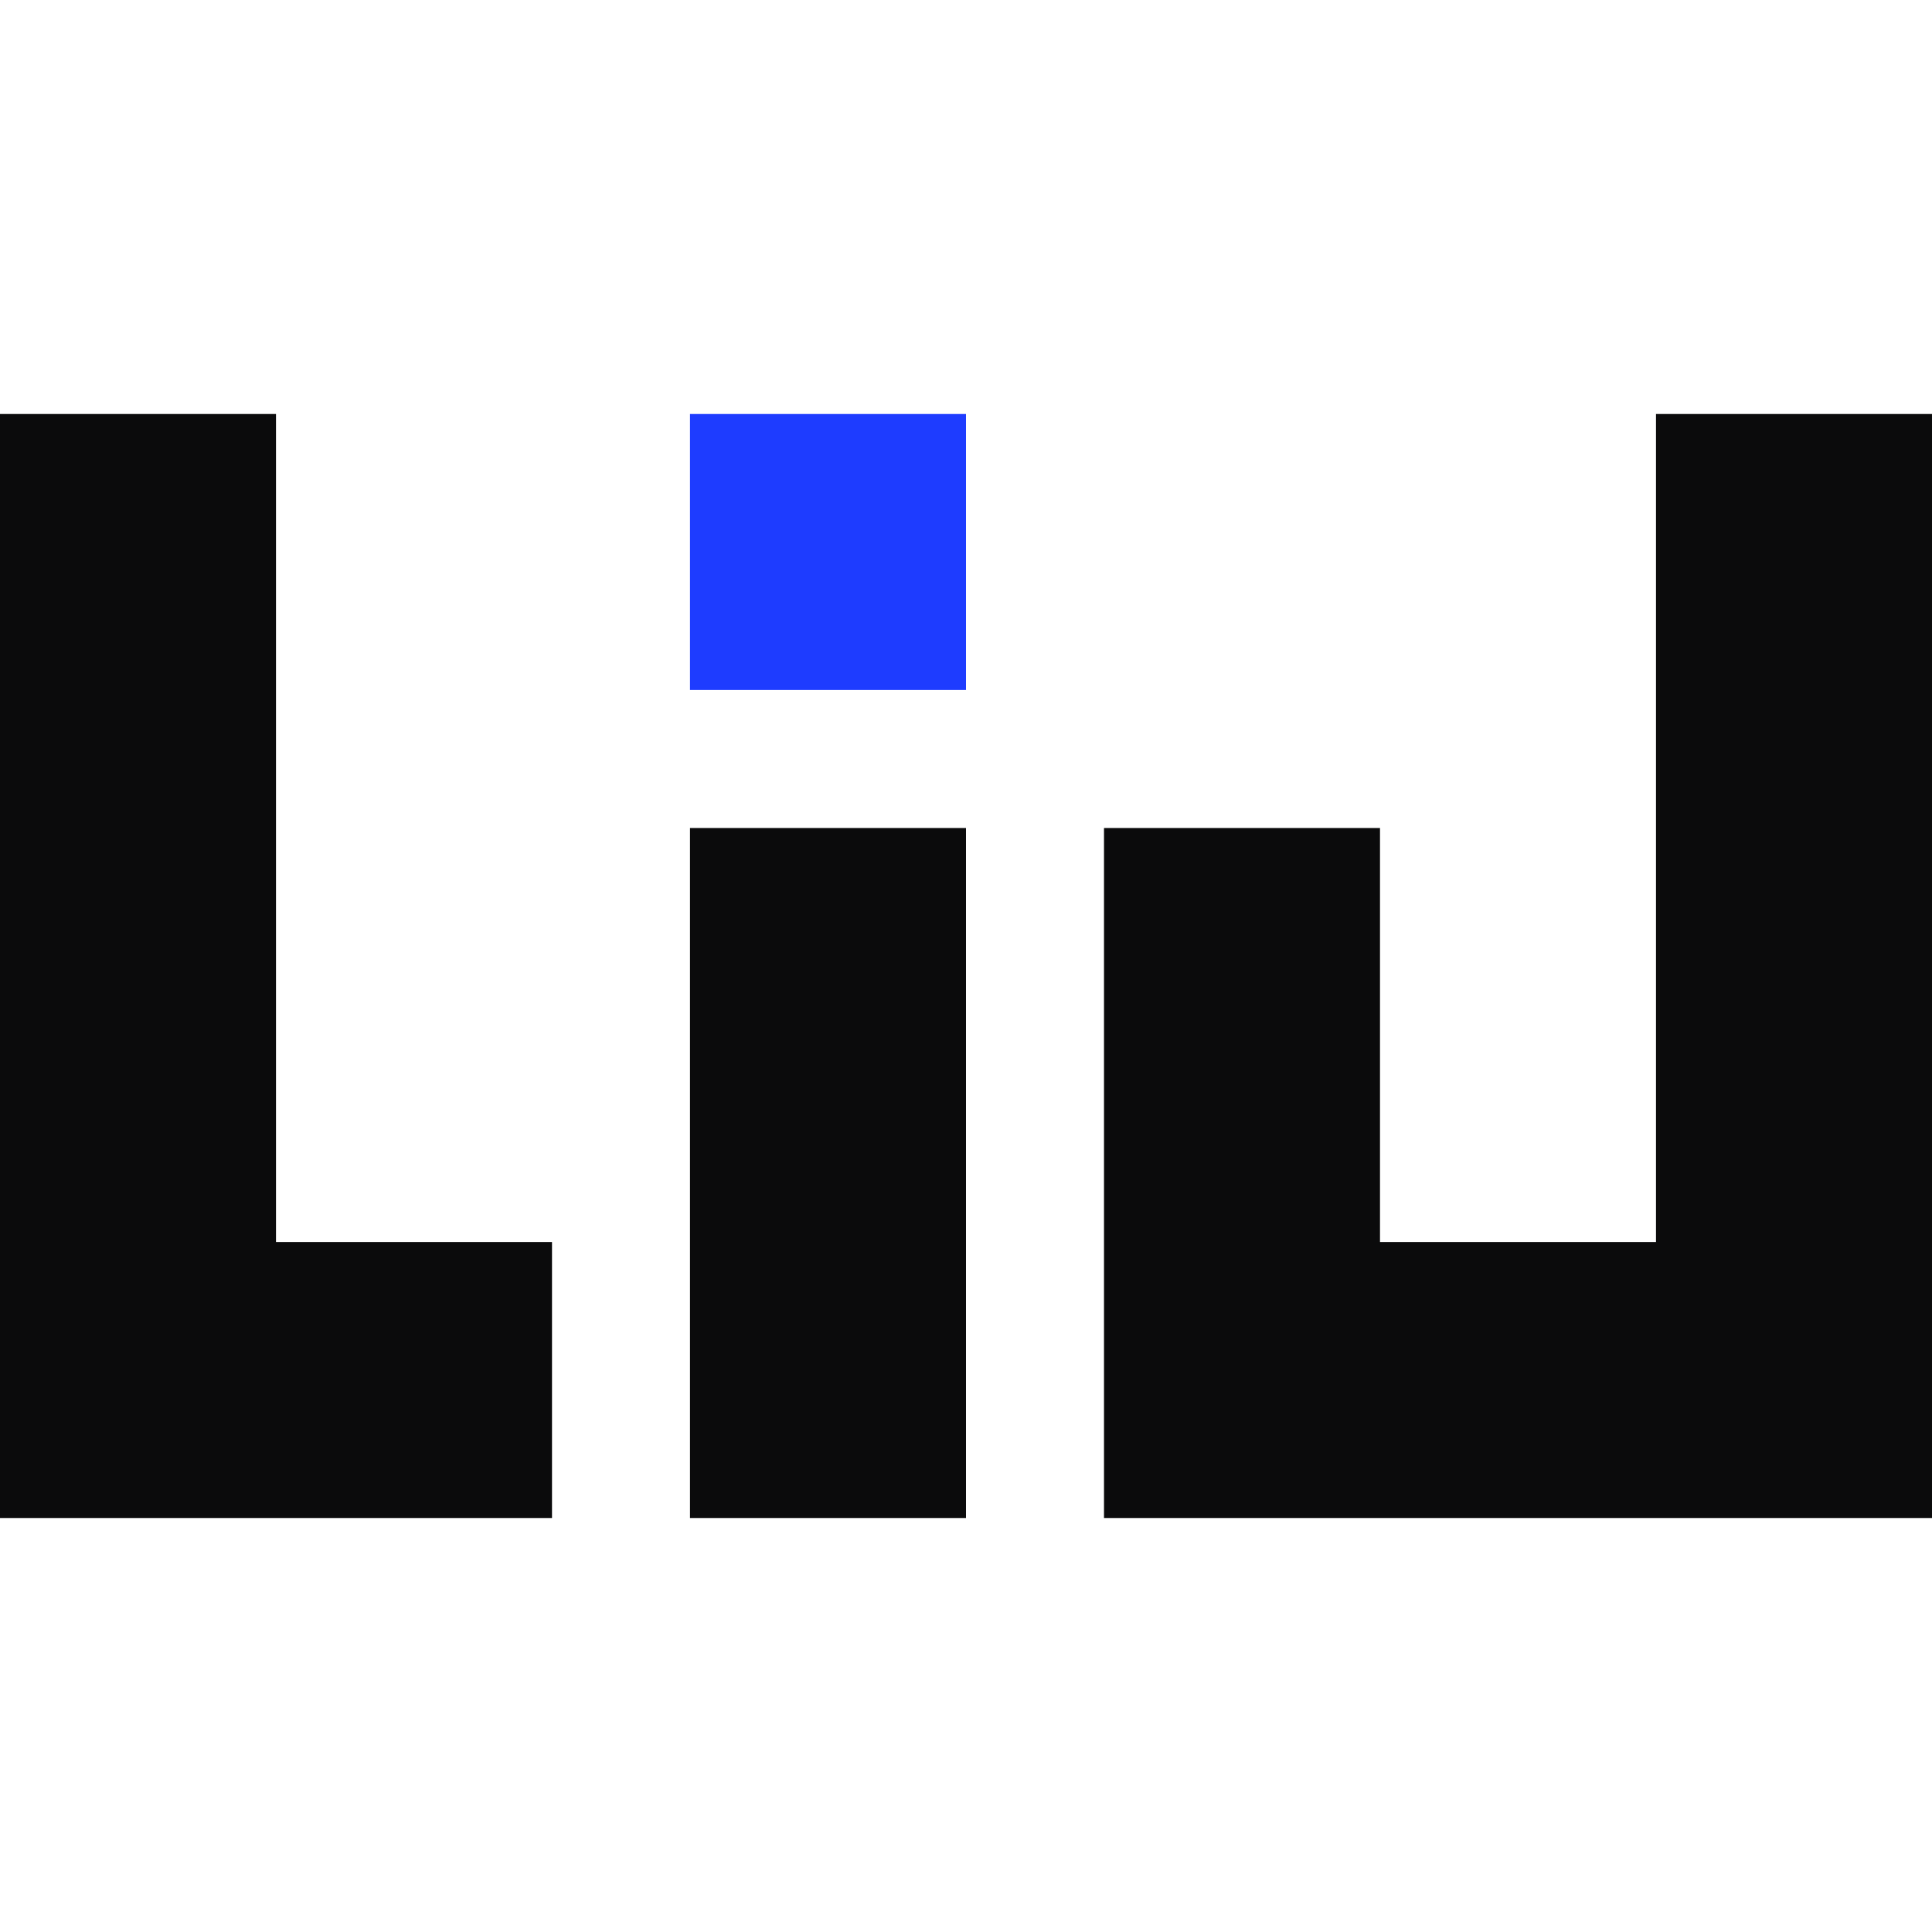
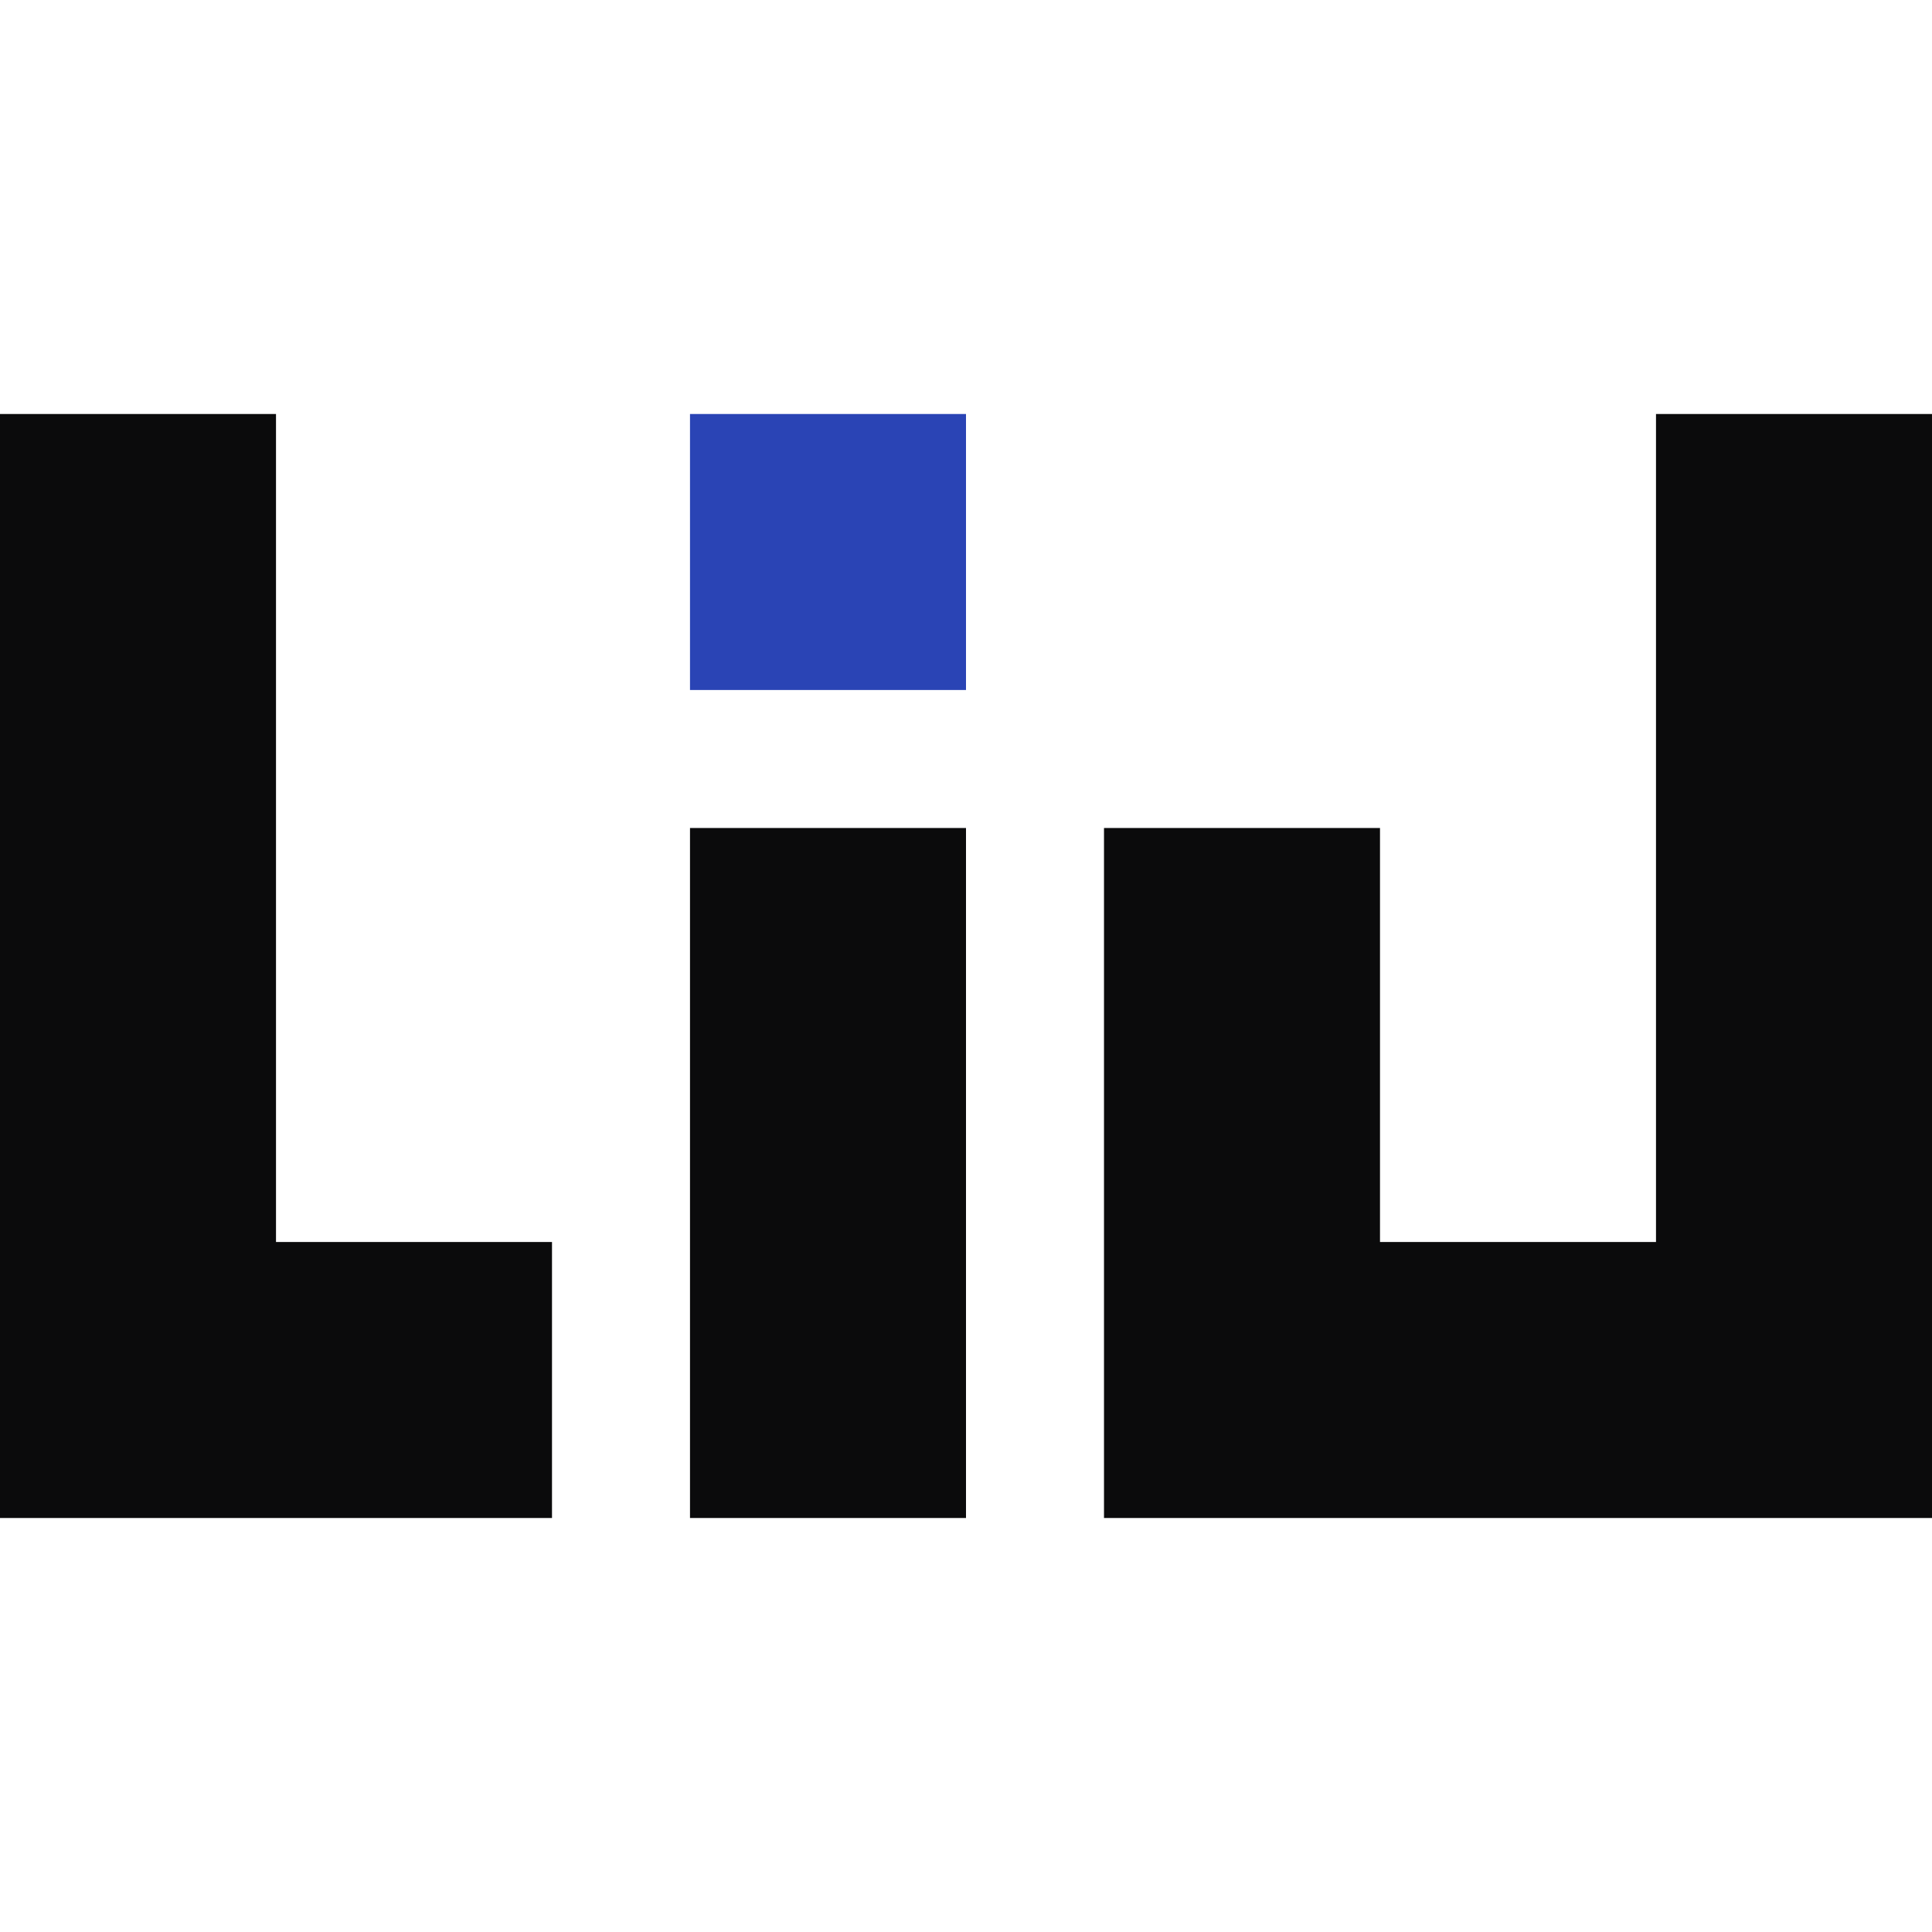
<svg xmlns="http://www.w3.org/2000/svg" viewBox="0 -3 14 14">
  <path fill="#0B0B0C" d="M0 0h2v8H0zM0 6h4v2H0zM5 3h2v5H5zM8 3h2v5H8zM8 6h6v2H8zM12 0h2v8h-2z" />
-   <rect x="5" y="0" width="2" height="2" fill="#1E3CFF" />
+   <rect x="5" y="0" width="2" height="2" fill="#2A44B5" />
</svg>
